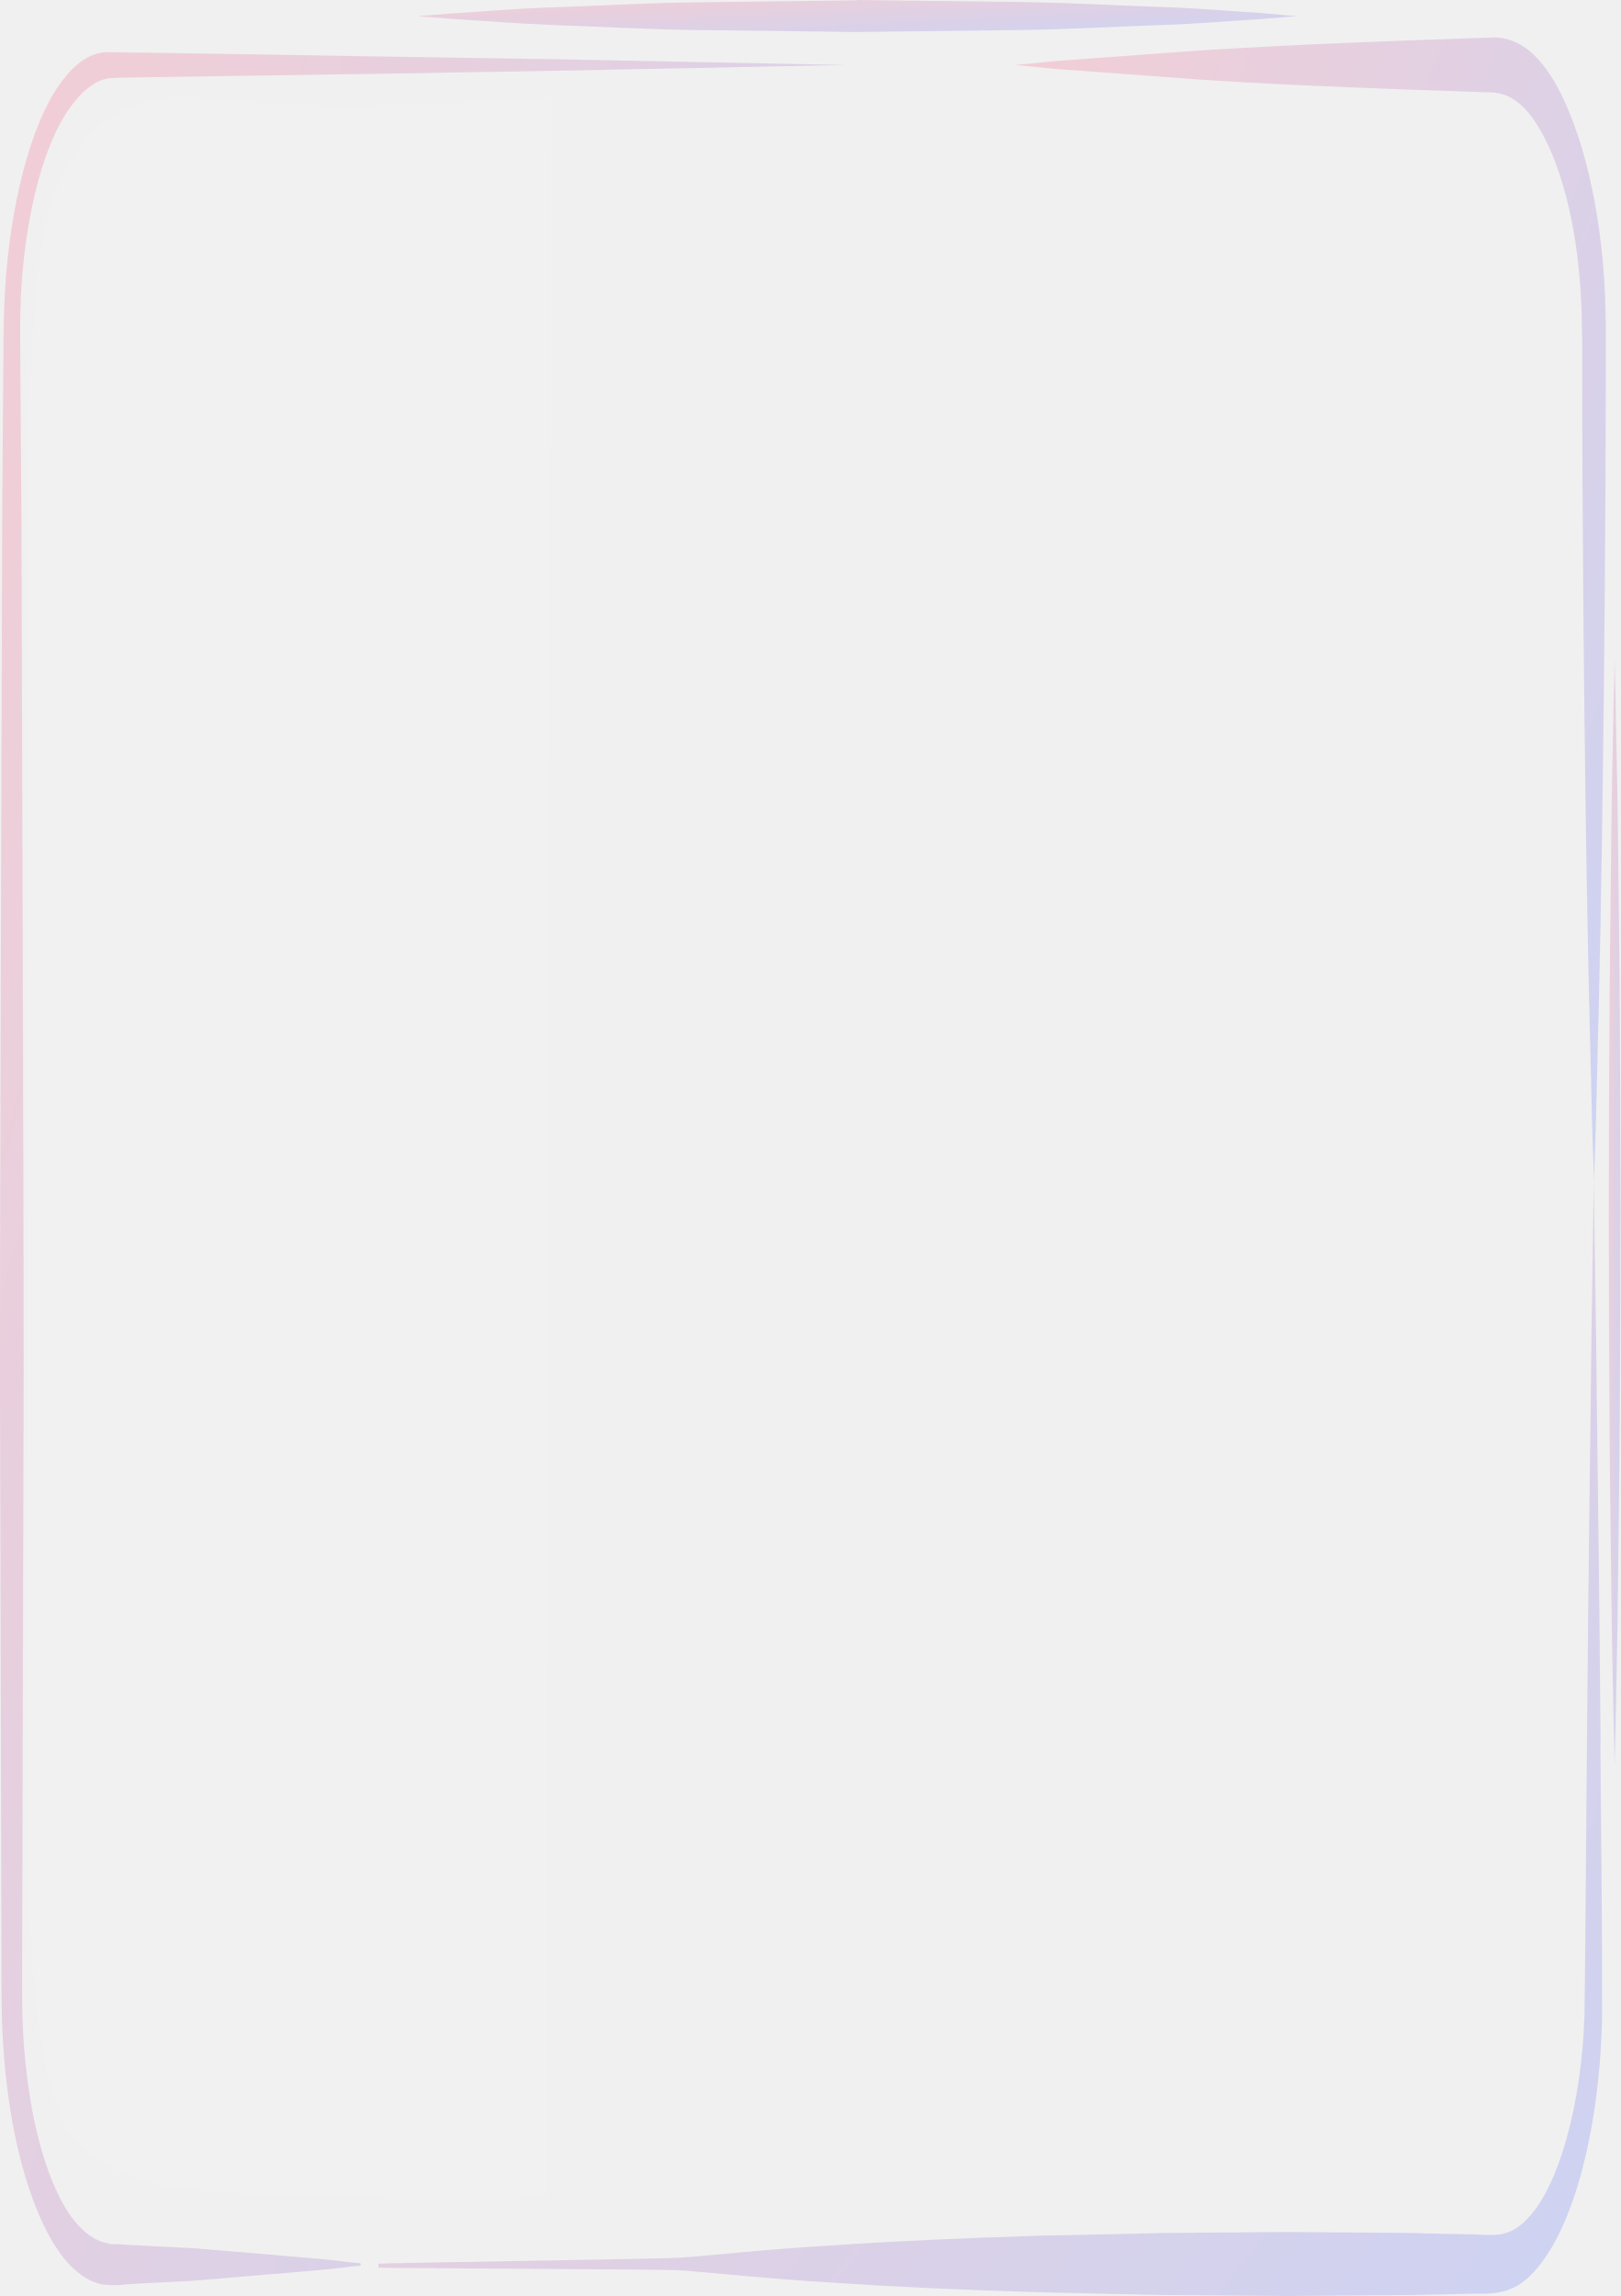
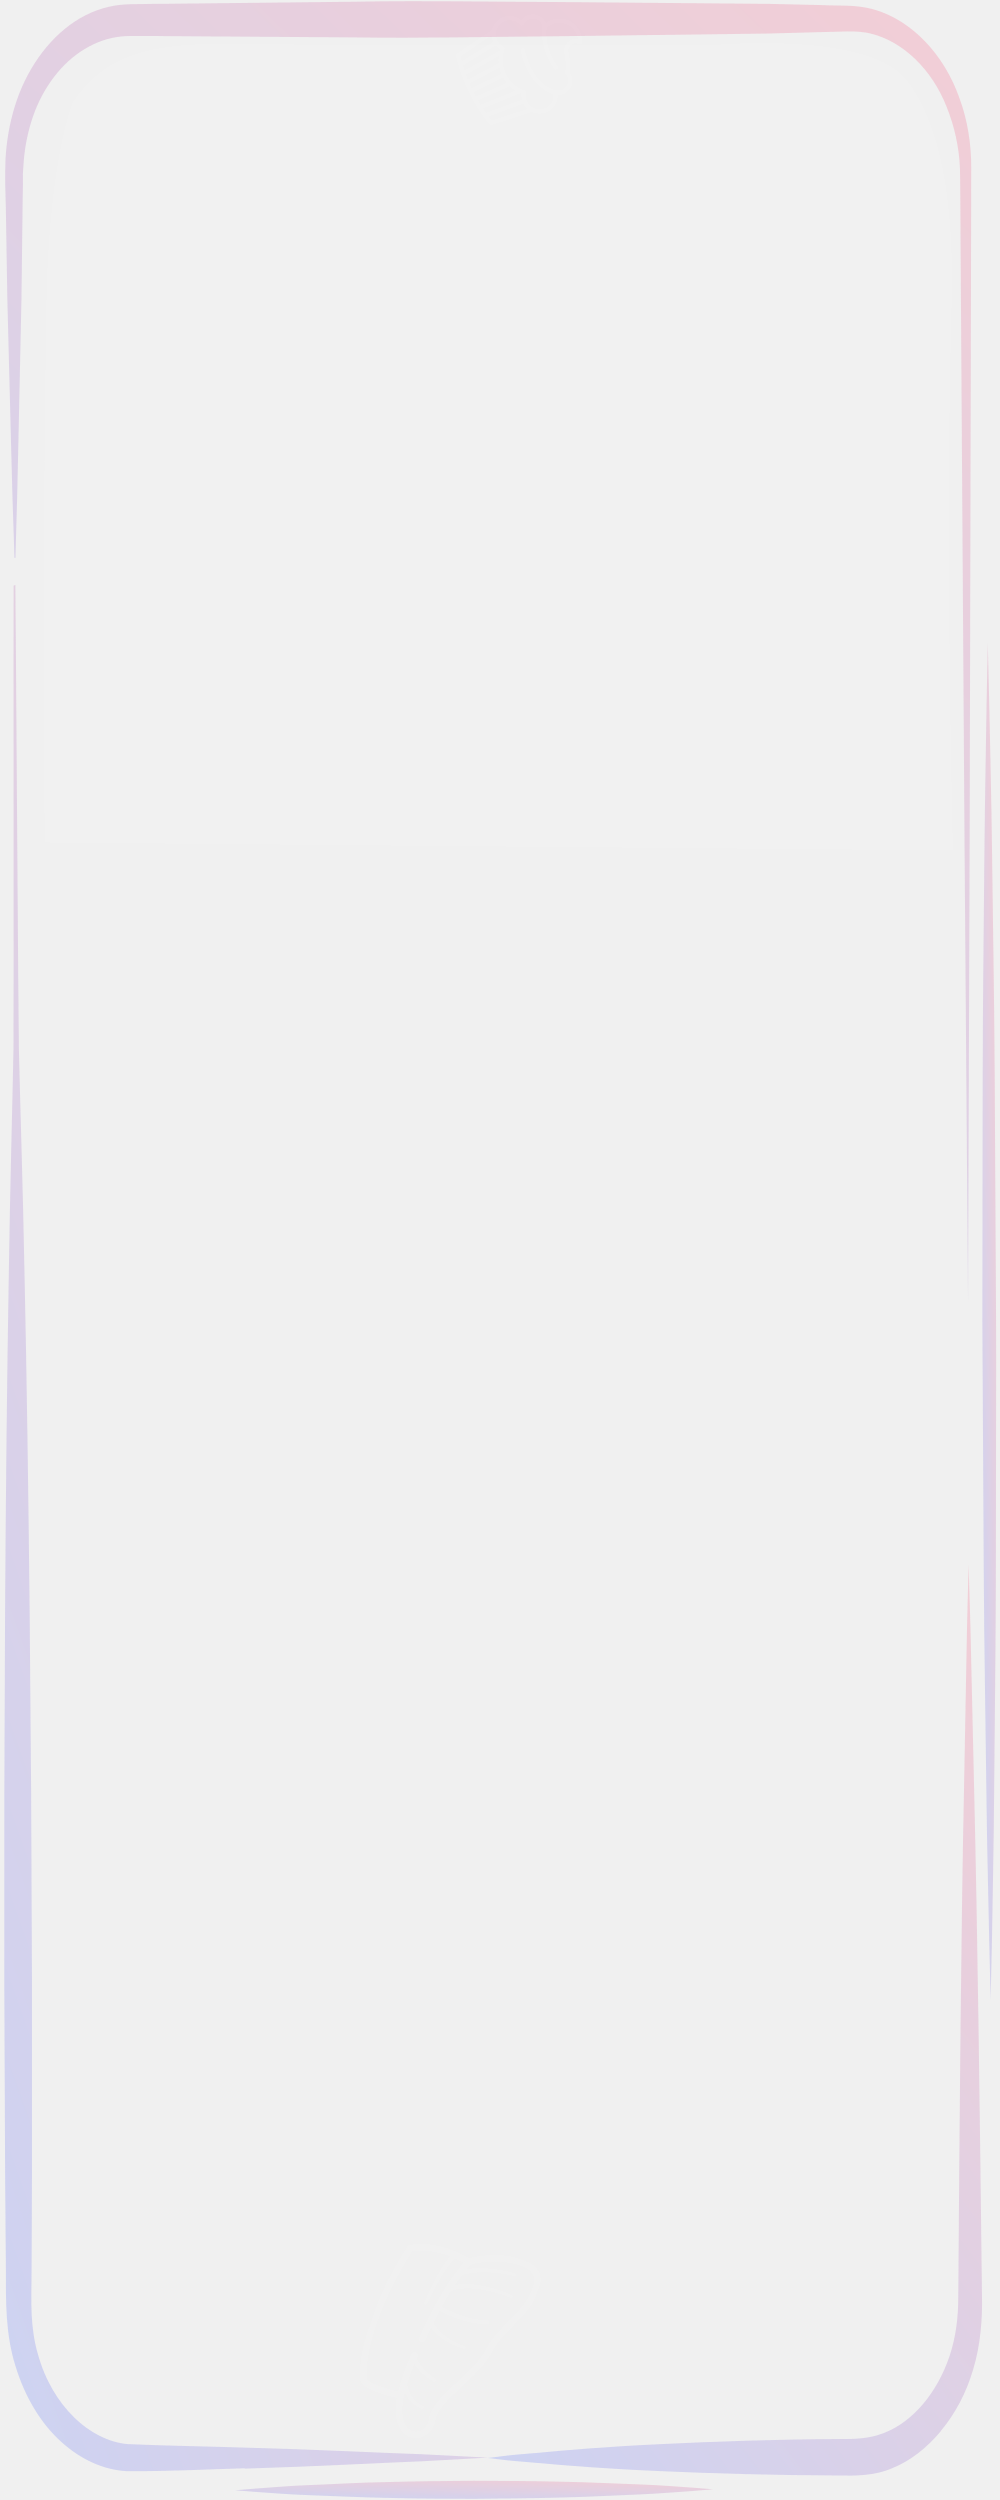
- <svg xmlns="http://www.w3.org/2000/svg" width="746" height="1057" fill="none">
-   <path d="M729.33 114.829c-12.966-56.655-38.673-77.16-48.271-84.754-19.645-15.645-35.417-12-48.663-9.57-32.892 6.228-66.008.608-98.899 7.747-36.147 7.898-72.181 8.354-144.251 9.113-98.73 1.063-197.517 17.923-296.19 7.747-14.819-1.52-50.812-3.907-69.278 47.583-14.482 40.251-10.64 200.696-10.64 200.696v367.943c0 178.397-5.735 264.508 16.885 318.884 22.233 28.632 63.032 28.632 63.032 28.632 121.126 8.05 238.042-.3 299.727 0 236.246 1.06 274.245 5.92 274.245 5.92 11.226 1.37 43.949 5.93 59.216-47.688 8.924-31.442 7.858-69.11 7.016-117.867-1.572-95.538.898-191.229.337-286.767-.955-157.206-1.46-235.733-.337-274.313 2.582-86.729 6.511-128.043-3.817-173.154l-.112-.152z" fill="url(#paint0_linear_526_1421)" />
-   <path d="M166.022 1042.87s0-.6-.056-.91c-1.515-.15-3.424-.45-5.725-.6-6.455-.92-15.94-1.68-28.064-2.74-12.068-1.06-26.774-2.28-43.556-3.64-8.42-.46-17.344-.92-26.773-1.37-2.358 0-4.771-.3-7.185-.46h-3.48l-3.704-.91c-4.49-1.36-8.925-4.55-13.247-9.87-8.587-10.63-15.996-30.379-20.15-55.137-2.077-12.303-3.424-25.821-3.76-39.795-.169-6.683-.113-14.733-.113-22.631s0-15.949.056-23.847c.169-64.249.337-131.992.505-202.013.337-70.021-.112-142.473-.224-215.987-.225-73.515-.45-148.244-.674-222.974l-.393-56.047c0-18.379-.673-38.277.506-53.769 2.357-33.568 10.552-64.401 21.946-80.198 5.613-8.05 11.9-13.063 18.298-13.974 6.623-.456 13.415-.304 20.038-.456 13.302-.151 26.493-.455 39.402-.607 51.751-.76 100.078-1.519 141.501-2.278 82.846-1.671 138.02-2.734 138.02-2.734s-55.231-1.064-138.02-2.734c-41.423-.608-89.75-1.367-141.501-2.279-12.965-.152-26.1-.456-39.402-.607-6.68 0-13.415-.152-20.15-.304-7.073-.152-14.257 3.797-20.768 12.303C16.215 52.554 6.168 86.729 2.856 125.917c-1.74 21.112-1.122 38.884-1.459 57.718l-.393 56.047C.78 314.412.555 389.142.331 462.656.218 536.171-.231 608.622.106 678.643c.168 70.021.337 137.764.505 202.013 0 8.051 0 15.949.056 23.847 0 7.898 0 15.645.225 24.454.505 17.164 2.189 33.72 4.94 48.605 5.5 29.768 14.817 52.398 25.2 63.948 5.165 5.77 10.665 9.11 16.054 10.17l3.704.31h3.817c2.413-.31 4.827-.46 7.184-.61 9.43-.46 18.41-.91 26.774-1.37 16.838-1.36 31.488-2.73 43.556-3.64 12.067-1.07 21.553-1.82 28.064-2.74 2.301-.3 4.21-.45 5.781-.6l.056-.16z" fill="url(#paint1_linear_526_1421)" />
-   <path d="M736.851 802.281c-.617-77.615-1.628-142.32-2.077-187.583-.673-45.263-1.066-71.085-1.066-71.085s-.393 25.822-1.067 71.085c-.449 45.263-1.459 109.968-2.076 187.583-.393 38.58-.562 81.413-1.123 124.702-1.066 40.099-11.562 80.047-26.773 94.927-3.705 3.95-7.746 5.93-11.787 6.69l-3.087.3h-3.424l-6.904-.3c-9.205-.16-18.579-.31-27.952-.61-18.803-.15-37.943-.3-57.083-.46-19.14.16-38.224.31-57.083.46-18.803.45-37.325.91-55.287 1.21-35.866 1.07-69.318 2.59-98 4.56-28.682 1.67-52.593 4.41-69.319 5.62-4.154.46-135.439 2.43-138.638 2.73 0 1.07.224.76.168 1.83 3.2.3 134.372.76 138.47 1.21 16.726 1.22 40.637 3.95 69.319 5.62 28.682 1.98 62.134 3.5 98 4.56 17.905.46 36.428.76 55.287 1.21 18.803.16 37.943.31 57.083.46 19.14-.15 38.224-.3 57.083-.46 9.43-.15 18.747-.3 27.952-.6h6.904c2.245-.15 4.602-.31 7.184-.91 4.996-1.22 9.991-3.95 14.538-9.12 9.205-9.87 17.119-26.88 22.507-47.995 5.445-21.113 8.532-45.415 8.925-70.021.112-45.567-.506-86.881-.786-125.916l.112.303z" fill="url(#paint2_linear_526_1421)" />
-   <path d="M725.962 61.211c-5.052-15.037-11.338-27.188-18.41-34.479-6.96-7.594-15.043-10.024-21.947-9.417-54.613 1.823-109.17 3.95-150.144 7.139-20.487 1.519-37.55 2.734-49.449 3.645-11.956 1.215-18.747 1.823-18.747 1.823s6.847.608 18.747 1.823c11.955.911 29.018 2.126 49.449 3.645 40.918 3.342 95.531 5.316 150.144 7.139 6.736 0 12.405 2.734 18.074 9.417 5.5 6.683 10.44 16.556 14.369 28.555 3.929 12 6.903 26.125 8.531 41.314 1.684 15.341 1.852 29.771 1.796 47.997.056 69.262.674 133.815 1.404 189.255a9511.677 9511.677 0 002.581 133.814c.337 16.101.674 28.86 1.011 37.517.28 8.658.449 13.215.449 13.215s.168-4.557.449-13.215c.337-8.657.617-21.416 1.01-37.517a9604.198 9604.198 0 002.582-133.814c.73-55.44 1.291-119.993 1.403-189.255.113-16.252.169-37.668-2.133-56.503-2.133-19.138-6.005-36.909-11.057-51.946l-.112-.152z" fill="url(#paint3_linear_526_1421)" />
-   <path d="M394.691.152c-25.315.304-50.629.607-74.371.911-23.742.304-45.913 1.671-64.885 2.279-18.971.607-34.8 2.126-45.913 2.734-11.057.91-17.4 1.367-17.4 1.367s6.343.455 17.4 1.367c11.057.607 26.886 1.974 45.913 2.734 18.972.607 41.143 1.974 64.885 2.278 23.742.304 49.056.608 74.371.911 25.314-.303 50.628-.607 74.37-.911 23.742-.304 45.913-1.67 64.885-2.278 18.971-.608 34.8-2.127 45.913-2.734 11.057-.912 17.4-1.367 17.4-1.367s-6.343-.456-17.4-1.52c-11.057-.607-26.886-2.126-45.913-2.733-18.972-.608-41.143-1.975-64.885-2.279A95703.71 95703.71 0 00394.691 0v.152z" fill="url(#paint4_linear_526_1421)" />
-   <path d="M743.306 303.931s.168 7.899.505 21.873c.225 13.973.73 33.719 1.01 57.566.225 23.846.674 51.642.842 81.412.225 29.771.281 61.668.337 93.413 0 31.745-.112 63.641-.337 93.412-.168 29.77-.617 57.566-.842 81.413-.224 23.846-.785 43.744-1.01 57.566-.337 13.974-.505 21.872-.505 21.872s-.168-7.898-.505-21.872c-.225-13.974-.786-33.72-1.01-57.566-.225-23.847-.73-51.643-.842-81.413-.225-29.771-.281-61.667-.337-93.412.056-31.745.112-63.642.337-93.413.168-29.77.617-57.566.842-81.412.224-23.847.785-43.745 1.01-57.566.337-13.974.505-21.873.505-21.873z" fill="url(#paint5_linear_526_1421)" />
+ <svg xmlns="http://www.w3.org/2000/svg" width="477" height="1193" viewBox="0 0 477 1193" fill="none">
+   <g clip-path="url(#clip0_451_1343)">
+     <g opacity="0.1" clip-path="url(#clip1_451_1343)">
+       <path d="M266.094 45.283C267.342 45.33 268.586 45.026 269.692 44.392C272.574 42.741 273.82 39.169 272.592 36.083C272.354 35.484 272.032 34.922 271.635 34.414C272.366 31.857 271.831 27.867 271.224 24.867C270.953 23.531 271.428 22.218 272.493 21.355C273.544 20.503 274.905 20.312 276.136 20.844C276.237 20.888 276.278 20.912 276.278 20.911L276.278 20.911C276.416 21.009 276.578 21.069 276.747 21.083C276.916 21.097 277.086 21.066 277.239 20.991C277.391 20.917 277.521 20.803 277.614 20.661C277.708 20.519 277.761 20.355 277.768 20.185C277.872 17.906 277.228 15.601 275.955 13.695C274.639 11.724 272.756 10.271 270.511 9.493C267.097 8.312 263.302 8.947 260.458 11.089C260.308 10.725 260.126 10.374 259.916 10.041C258.184 7.298 254.74 6.19 251.728 7.407C250.546 7.885 249.538 8.675 248.802 9.685C246.076 7.403 242.124 7.006 238.963 8.822C237.141 9.869 235.77 11.556 235.102 13.572C235.022 13.812 234.953 14.056 234.895 14.302L218.06 25.64C217.902 25.747 217.78 25.898 217.71 26.076C217.639 26.253 217.625 26.447 217.667 26.633C219.021 32.574 221.069 38.367 223.737 43.859C226.405 49.351 229.691 54.542 233.524 59.279C233.644 59.427 233.806 59.536 233.988 59.59C234.171 59.644 234.366 59.642 234.547 59.584L253.867 53.361C254.096 53.467 254.331 53.564 254.569 53.65C256.566 54.371 258.74 54.336 260.69 53.551C264.071 52.189 266.202 48.838 266.094 45.283ZM234.672 16.727C234.728 17.86 235.009 18.97 235.499 19.992L220.292 29.344C220.065 28.514 219.852 27.68 219.653 26.842L234.672 16.727ZM248.923 44.676C248.823 45.653 248.891 46.64 249.124 47.594L231.868 53.952C231.353 53.219 230.85 52.478 230.36 51.728L248.33 44.428C248.526 44.514 248.724 44.597 248.923 44.676ZM229.33 50.109C228.868 49.363 228.418 48.609 227.98 47.848L243.259 41.043C244.138 41.889 245.104 42.639 246.141 43.281L229.33 50.109ZM227.058 46.193C226.644 45.428 226.241 44.658 225.852 43.88L240.122 36.948C240.636 37.878 241.233 38.759 241.907 39.58L227.058 46.193ZM225.027 42.183C224.657 41.396 224.3 40.603 223.955 39.805L238.333 32.222C238.562 33.259 238.885 34.273 239.298 35.251L225.027 42.183ZM238.019 30.254L223.225 38.056C222.897 37.242 222.583 36.422 222.282 35.597L238.042 26.606C237.904 27.818 237.897 29.041 238.019 30.254ZM238.493 24.176L221.646 33.788C221.359 32.939 221.088 32.086 220.83 31.229L236.495 21.595C237.102 22.368 237.835 23.031 238.665 23.557C238.604 23.762 238.547 23.968 238.493 24.176ZM234.587 57.588C234.052 56.914 233.528 56.232 233.016 55.54L249.767 49.368C250.268 50.386 250.966 51.293 251.822 52.036L234.587 57.588ZM259.985 51.8C258.466 52.412 256.77 52.438 255.21 51.875C253.649 51.311 252.36 50.207 251.58 48.766C250.821 47.365 250.583 45.799 250.895 44.242C250.94 44.018 250.902 43.785 250.788 43.587C250.674 43.389 250.493 43.239 250.277 43.164C246.354 41.815 243.196 39.017 241.384 35.287C239.572 31.556 239.326 27.344 240.69 23.427C240.731 23.31 240.748 23.186 240.741 23.062C240.734 22.938 240.702 22.816 240.648 22.704C240.56 22.524 240.415 22.371 240.225 22.275C238.809 21.558 237.725 20.404 237.092 18.94C236.442 17.436 236.372 15.74 236.893 14.165C237.415 12.59 238.484 11.273 239.904 10.458C242.653 8.878 246.168 9.44 248.274 11.792C248.422 11.957 248.614 12.083 248.833 12.121C249.038 12.158 249.25 12.127 249.435 12.031C249.621 11.935 249.769 11.781 249.858 11.592C250.377 10.483 251.293 9.619 252.435 9.157C254.566 8.296 257.096 9.109 258.32 11.048L258.345 11.088C258.81 11.839 258.989 12.731 258.892 13.609C258.774 14.672 258.673 16.489 258.936 18.807C259.206 21.192 259.916 24.455 261.662 28.05C262.396 29.562 263.314 31.133 264.46 32.722C264.764 33.143 265.353 33.279 265.782 32.986C265.886 32.915 265.976 32.824 266.044 32.718C266.113 32.612 266.159 32.493 266.181 32.369C266.203 32.245 266.199 32.117 266.171 31.994C266.143 31.871 266.09 31.755 266.016 31.653C262.389 26.638 261.189 21.83 260.821 18.679C260.5 15.926 260.738 13.921 260.847 13.228C263.246 10.961 266.764 10.194 269.894 11.277C273.176 12.413 275.483 15.391 275.843 18.777C274.257 18.434 272.62 18.822 271.305 19.889C269.708 21.183 268.968 23.235 269.375 25.242C270.211 29.37 270.33 32.651 269.702 34.25C269.566 34.596 269.627 34.99 269.88 35.262C270.291 35.704 270.616 36.22 270.839 36.781C271.722 39 270.778 41.487 268.755 42.755C265.437 44.834 254.299 41.064 250.35 23.796C250.322 23.673 250.269 23.556 250.195 23.454C250.121 23.352 250.028 23.265 249.92 23.2C249.812 23.134 249.692 23.091 249.567 23.072C249.442 23.054 249.315 23.061 249.193 23.093C248.694 23.222 248.403 23.748 248.518 24.251C249.286 27.596 250.306 30.4 251.445 32.746C253.567 37.114 256.101 39.892 258.181 41.606C260.77 43.738 263.082 44.62 264.184 44.949C264.447 47.868 262.752 50.686 259.985 51.8Z" fill="white" />
+     </g>
+     <path d="M425.016 1165.38C450.378 1144.61 459.487 1103.52 462.861 1088.18C469.811 1056.78 468.123 1031.58 466.989 1010.42C464.086 957.874 466.496 904.959 463.184 852.414C459.521 794.669 459.196 737.096 458.614 621.951C457.807 464.208 449.916 306.391 454.149 148.728C454.78 125.052 455.731 67.542 432.579 38.087C414.48 14.988 342.543 21.275 342.543 21.275C219.043 21.534 177.544 21.621 177.544 21.621C97.544 21.789 58.909 12.707 34.6 48.899C21.835 84.448 21.971 149.634 21.971 149.634C18.767 343.166 22.905 529.957 22.975 628.513C23.289 1005.97 21.237 1066.68 21.237 1066.68C20.661 1084.62 18.728 1136.91 42.823 1161.25C56.952 1175.48 73.84 1173.74 95.702 1172.35C138.54 1169.75 181.459 1173.6 224.301 1172.62C294.794 1170.94 330.007 1170.06 347.312 1171.82C386.213 1175.87 404.753 1182.1 424.948 1165.56L425.016 1165.38Z" fill="url(#paint0_linear_451_1343)" />
+     <path d="M6.959 266.247C6.959 266.247 7.231 266.246 7.367 266.156C7.43 263.735 7.56 260.686 7.62 257.009C8.007 246.695 8.316 231.539 8.752 212.167C9.189 192.885 9.684 169.389 10.241 142.574C10.418 129.122 10.592 114.863 10.765 99.796C10.757 96.03 10.885 92.173 10.945 88.317L10.933 82.757L11.33 76.837C11.928 69.662 13.343 62.574 15.713 55.664C20.452 41.934 29.282 30.077 40.37 23.418C45.88 20.088 51.938 17.923 58.203 17.372C61.2 17.097 64.81 17.179 68.352 17.172C71.894 17.164 75.504 17.157 79.046 17.239C107.858 17.448 138.237 17.653 169.638 17.856C201.039 18.328 233.527 17.543 266.494 17.294C299.46 16.867 332.971 16.438 366.482 16.009L391.614 15.328C399.856 15.311 408.776 14.216 415.728 16.085C430.789 19.82 444.643 32.884 451.765 51.074C455.394 60.034 457.662 70.073 458.093 80.295C458.319 90.877 458.274 101.728 458.364 112.31C458.477 133.563 458.657 154.637 458.768 175.263C459.282 257.945 459.785 335.157 460.264 401.339C461.291 533.702 461.952 621.854 461.952 621.854C461.952 621.854 462.244 533.61 462.716 401.334C462.85 335.151 463.028 257.938 463.264 175.254C463.289 154.538 463.381 133.553 463.404 112.299C463.382 101.628 463.428 90.866 463.473 80.105C463.518 68.805 461.723 57.33 457.886 46.935C450.554 25.966 435.195 9.946 417.611 4.692C408.137 1.932 400.17 2.935 391.723 2.414L366.588 1.839C333.076 1.551 299.563 1.262 266.596 0.973C233.629 0.862 201.137 0.213 169.738 0.817C138.339 1.152 107.961 1.485 79.15 1.814C75.54 1.822 71.998 1.829 68.456 1.926C64.914 1.933 61.44 1.941 57.49 2.308C49.795 3.131 42.377 5.837 35.711 10.245C22.379 19.061 12.261 33.969 7.12 50.571C4.549 58.826 3.068 67.618 2.61 76.228L2.486 82.147L2.499 88.245C2.643 92.101 2.719 95.957 2.795 99.723C3.031 114.789 3.266 129.137 3.498 142.498C4.167 169.4 4.829 192.805 5.278 212.085C5.796 231.365 6.168 246.519 6.598 256.921C6.742 260.598 6.817 263.647 6.89 266.157L6.959 266.247Z" fill="url(#paint1_linear_451_1343)" />
+     <path d="M116.761 1178.04C151.565 1176.98 180.578 1175.31 200.874 1174.55C221.169 1173.43 232.747 1172.78 232.747 1172.78C232.747 1172.78 221.167 1172.18 200.867 1171.14C180.567 1170.47 151.548 1168.91 116.74 1168C99.438 1167.41 80.23 1167.18 60.815 1166.32C42.83 1164.66 24.881 1147.93 18.155 1123.64C16.372 1117.72 15.473 1111.27 15.119 1104.81L14.972 1099.88L14.96 1094.41L15.074 1083.38C15.111 1068.67 15.148 1053.69 15.252 1038.72C15.258 1008.68 15.262 978.095 15.266 947.515C15.133 916.935 15.002 886.445 14.87 856.313C14.603 826.271 14.337 796.678 14.14 767.981C13.543 710.678 12.75 657.232 11.769 611.408C10.923 565.585 9.617 527.384 9.016 500.662C8.798 494.026 7.473 284.271 7.326 279.16C6.849 279.161 6.986 279.519 6.509 279.431C6.384 284.543 6.619 494.12 6.428 500.667C5.939 527.392 4.793 565.597 4.14 611.424C3.351 657.252 2.781 710.701 2.425 768.006C2.28 796.614 2.206 826.208 2.065 856.34C2.06 886.382 2.056 916.962 2.052 947.543C2.184 978.123 2.316 1008.61 2.447 1038.74C2.547 1053.81 2.646 1068.7 2.813 1083.4L2.836 1094.43C2.912 1098.02 2.988 1101.79 3.269 1105.91C3.831 1113.89 5.074 1121.87 7.405 1129.13C11.863 1143.83 19.518 1156.46 29.004 1165.05C38.49 1173.72 49.398 1178.63 60.434 1179.24C80.868 1179.37 99.393 1178.35 116.897 1177.86L116.761 1178.04Z" fill="url(#paint2_linear_451_1343)" />
+     <path d="M449.048 1159.95C455.775 1151.86 461.203 1141.81 464.448 1130.5C467.831 1119.38 468.893 1106.46 468.598 1095.43C467.598 1008.18 466.461 921.011 464.894 855.549C464.144 822.818 463.542 795.557 463.094 776.546C462.509 757.446 462.213 746.596 462.213 746.596C462.213 746.596 461.964 757.537 461.459 776.55C461.09 795.652 460.602 822.915 459.99 855.559C458.628 920.938 457.926 1008.2 457.291 1095.45C457.314 1106.22 456.107 1115.28 453.129 1124.34C450.15 1133.13 445.739 1141.03 440.371 1147.32C435.004 1153.61 428.679 1158.38 421.873 1160.99C414.999 1163.7 408.529 1163.98 400.356 1163.91C369.296 1164.06 340.35 1165.11 315.491 1166.33C290.632 1167.46 269.93 1169.2 255.492 1170.58C248.274 1171.13 242.553 1171.68 238.672 1172.23C234.79 1172.69 232.747 1172.96 232.747 1172.96C232.747 1172.96 234.791 1173.22 238.675 1173.66C242.558 1174.19 248.281 1174.63 255.502 1175.24C270.013 1176.56 290.723 1178.22 315.518 1179.24C340.382 1180.36 369.332 1181.19 400.392 1181.31C407.68 1181.47 417.285 1181.54 425.723 1177.84C434.298 1174.42 442.254 1168.21 448.981 1160.13L449.048 1159.95Z" fill="url(#paint3_linear_451_1343)" />
+     <path d="M475.321 630.614C475.1 590.17 474.879 549.726 474.663 511.792C474.447 473.859 473.76 438.437 473.424 408.127C473.088 377.816 472.354 352.529 472.044 334.773C471.598 317.107 471.373 306.974 471.373 306.974C471.373 306.974 471.19 317.108 470.818 334.775C470.583 352.443 470.023 377.733 469.746 408.134C469.537 438.446 468.998 473.87 468.941 511.804C468.885 549.738 468.833 590.183 468.782 630.628C469.003 671.072 469.224 711.517 469.439 749.45C469.655 787.384 470.342 822.805 470.678 853.116C471.014 883.426 471.749 908.714 472.058 926.47C472.504 944.135 472.729 954.268 472.729 954.268C472.729 954.268 472.913 944.134 473.352 926.467C473.588 908.8 474.216 883.509 474.425 853.108C474.634 822.796 475.172 787.372 475.229 749.438C475.286 711.504 475.337 671.059 475.389 630.614L475.321 630.614Z" fill="url(#paint4_linear_451_1343)" />
+     <path d="M340.261 1187.89C340.261 1187.89 336.72 1188.17 330.455 1188.72C324.189 1189.09 315.336 1189.91 304.643 1190.38C293.95 1190.77 281.487 1191.51 268.138 1191.81C254.788 1192.19 240.485 1192.31 226.249 1192.43C212.014 1192.46 197.709 1192.31 184.359 1191.98C171.008 1191.74 158.542 1191.05 147.847 1190.71C137.153 1190.38 128.228 1189.5 122.029 1189.15C115.761 1188.63 112.219 1188.37 112.219 1188.37C112.219 1188.37 115.76 1188.09 122.025 1187.54C128.291 1187.17 137.144 1186.25 147.837 1185.87C158.53 1185.49 170.993 1184.66 184.343 1184.45C197.692 1184.06 211.996 1183.94 226.231 1183.82C240.467 1183.88 254.771 1183.94 268.122 1184.27C281.473 1184.51 293.939 1185.21 304.633 1185.54C315.328 1185.88 324.252 1186.76 330.451 1187.1C336.719 1187.63 340.261 1187.89 340.261 1187.89Z" fill="url(#paint5_linear_451_1343)" />
+     <g opacity="0.1" clip-path="url(#clip2_451_1343)">
+       <path d="M205.26 1157.41C207.022 1146.67 226.199 1136.84 232.689 1123.96C238.11 1113.22 252.275 1106.11 255.279 1092.96C258.578 1078.52 229.653 1079.08 222.83 1082.07C222.83 1082.07 208.943 1072.88 194.845 1075.48C194.845 1075.48 171.582 1110.13 172.427 1137.97C172.542 1141.85 190.202 1145.78 190.202 1145.78C185.766 1168.73 203.498 1168.15 205.26 1157.41Z" fill="url(#paint6_linear_451_1343)" />
+       <path d="M206.184 1154.77C207.946 1144.03 227.123 1134.19 233.613 1121.32C239.034 1110.57 253.199 1103.46 256.204 1090.32C259.502 1075.87 230.577 1076.43 223.754 1079.42C223.754 1079.42 209.867 1070.24 195.769 1072.84C195.769 1072.84 172.507 1107.49 173.351 1135.33C173.466 1139.21 191.126 1143.13 191.126 1143.13C186.69 1166.09 204.422 1165.51 206.184 1154.77Z" stroke="white" stroke-width="3" stroke-miterlimit="10" stroke-linecap="round" />
+       <path d="M212.775 1092.31C212.775 1092.31 212.877 1092.24 213.064 1092.1C213.265 1091.97 213.483 1091.77 214.002 1091.52C214.238 1091.4 214.513 1091.26 214.794 1091.14C215.066 1091.05 215.359 1090.94 215.675 1090.84C215.989 1090.71 216.328 1090.65 216.676 1090.57C217.028 1090.49 217.398 1090.39 217.787 1090.34C218.178 1090.28 218.579 1090.22 218.994 1090.16C219.409 1090.13 219.837 1090.1 220.284 1090.06C220.726 1090.01 221.177 1090.03 221.64 1090.02C222.097 1090.01 222.576 1090 223.052 1090.03C223.533 1090.05 224.014 1090.07 224.501 1090.09C224.989 1090.14 225.483 1090.19 225.979 1090.23C226.973 1090.32 227.971 1090.49 228.975 1090.64C229.967 1090.84 230.968 1090.98 231.929 1091.23C232.897 1091.45 233.845 1091.66 234.75 1091.93C235.662 1092.18 236.535 1092.43 237.352 1092.71C238.173 1092.97 238.949 1093.21 239.651 1093.49C240.357 1093.75 241.003 1093.99 241.578 1094.2C242.141 1094.43 242.636 1094.63 243.04 1094.81C243.854 1095.14 244.314 1095.33 244.314 1095.33C244.627 1095.45 244.772 1095.82 244.647 1096.13C244.525 1096.43 244.178 1096.58 243.87 1096.47L243.849 1096.46C243.849 1096.46 243.391 1096.29 242.582 1095.99C242.177 1095.84 241.691 1095.65 241.123 1095.44C240.555 1095.25 239.908 1095.04 239.208 1094.8C238.511 1094.56 237.742 1094.34 236.934 1094.11C236.128 1093.86 235.261 1093.64 234.367 1093.43C233.473 1093.19 232.546 1093.01 231.596 1092.82C230.656 1092.61 229.679 1092.5 228.715 1092.33C227.745 1092.23 226.781 1092.08 225.822 1092.04C225.343 1092.01 224.867 1091.97 224.405 1091.94C223.936 1091.93 223.48 1091.93 223.025 1091.93C222.574 1091.91 222.13 1091.94 221.697 1091.96C221.262 1091.98 220.836 1091.98 220.431 1092.03C220.021 1092.08 219.627 1092.12 219.24 1092.16C218.867 1092.23 218.506 1092.29 218.158 1092.36C217.808 1092.4 217.492 1092.51 217.185 1092.59C216.883 1092.68 216.584 1092.73 216.338 1092.84C216.08 1092.94 215.847 1093.03 215.624 1093.11C215.428 1093.21 215.281 1093.29 215.123 1093.37C214.839 1093.47 214.546 1093.73 214.362 1093.86C214.175 1094 214.077 1094.08 214.077 1094.08L214.074 1094.09C213.583 1094.45 212.898 1094.35 212.533 1093.87C212.167 1093.38 212.267 1092.7 212.751 1092.33C212.754 1092.33 212.772 1092.32 212.782 1092.31L212.775 1092.31Z" fill="white" />
+       <path d="M210.001 1100.36C210.001 1100.36 210.079 1100.4 210.233 1100.49C210.382 1100.57 210.602 1100.7 210.88 1100.86C211.451 1101.17 212.273 1101.62 213.285 1102.11C214.296 1102.61 215.493 1103.15 216.789 1103.7C217.44 1103.96 218.113 1104.23 218.803 1104.49C219.501 1104.74 220.202 1105.01 220.916 1105.23C221.627 1105.46 222.34 1105.7 223.052 1105.88C223.764 1106.08 224.464 1106.27 225.149 1106.42C225.829 1106.58 226.491 1106.72 227.13 1106.82C227.76 1106.93 228.357 1107.06 228.913 1107.1C229.472 1107.17 229.978 1107.23 230.43 1107.29C230.878 1107.31 231.273 1107.33 231.599 1107.35C232.246 1107.39 232.618 1107.41 232.618 1107.41L232.678 1107.41C233.127 1107.44 233.473 1107.82 233.448 1108.27C233.425 1108.71 233.05 1109.05 232.611 1109.05C232.611 1109.05 232.22 1109.04 231.538 1109.01C231.194 1109 230.78 1108.99 230.306 1108.97C229.833 1108.93 229.302 1108.87 228.717 1108.82C228.135 1108.78 227.51 1108.66 226.846 1108.57C226.178 1108.48 225.491 1108.34 224.777 1108.19C224.057 1108.06 223.329 1107.88 222.582 1107.69C221.838 1107.51 221.097 1107.29 220.35 1107.07C219.602 1106.86 218.875 1106.59 218.143 1106.36C217.425 1106.11 216.719 1105.85 216.043 1105.59C214.688 1105.05 213.438 1104.53 212.388 1104.03C211.334 1103.55 210.463 1103.11 209.855 1102.79C209.548 1102.63 209.307 1102.5 209.144 1102.41C208.981 1102.32 208.898 1102.27 208.898 1102.27C208.366 1101.98 208.182 1101.31 208.476 1100.78C208.77 1100.24 209.439 1100.06 209.971 1100.35C209.971 1100.35 209.985 1100.36 209.992 1100.36L210.013 1100.37L210.001 1100.36Z" fill="white" />
+       <path d="M206.6 1108.18C206.6 1108.18 206.631 1108.25 206.692 1108.36C206.742 1108.47 206.843 1108.64 206.967 1108.86C207.231 1109.3 207.641 1109.93 208.204 1110.64C208.493 1110.99 208.797 1111.38 209.152 1111.76C209.505 1112.15 209.883 1112.55 210.296 1112.95C210.695 1113.36 211.152 1113.73 211.606 1114.14C212.065 1114.53 212.567 1114.89 213.044 1115.28C213.55 1115.62 214.052 1115.99 214.565 1116.31C215.09 1116.63 215.601 1116.94 216.094 1117.23C216.613 1117.5 217.109 1117.77 217.582 1118.01C218.054 1118.25 218.523 1118.44 218.951 1118.63C219.38 1118.82 219.766 1119.01 220.125 1119.13C220.484 1119.26 220.79 1119.38 221.05 1119.48C221.565 1119.66 221.853 1119.77 221.853 1119.77L221.887 1119.79C222.17 1119.88 222.307 1120.2 222.203 1120.48C222.109 1120.75 221.811 1120.89 221.54 1120.8C221.54 1120.8 221.231 1120.71 220.695 1120.54C220.423 1120.45 220.101 1120.35 219.723 1120.24C219.343 1120.13 218.936 1119.96 218.483 1119.8C218.035 1119.62 217.535 1119.45 217.025 1119.22C216.517 1118.99 215.982 1118.75 215.435 1118.5C214.898 1118.22 214.343 1117.92 213.774 1117.62C213.219 1117.31 212.669 1116.95 212.112 1116.62C211.578 1116.24 211.028 1115.88 210.521 1115.5C210.018 1115.09 209.505 1114.72 209.048 1114.3C208.576 1113.9 208.147 1113.49 207.743 1113.09C207.34 1112.7 206.985 1112.29 206.648 1111.93C205.995 1111.18 205.496 1110.5 205.156 1110.01C204.988 1109.76 204.862 1109.57 204.772 1109.4C204.69 1109.26 204.648 1109.18 204.648 1109.18C204.343 1108.66 204.524 1107.99 205.048 1107.68C205.573 1107.38 206.246 1107.56 206.548 1108.09C206.557 1108.11 206.568 1108.12 206.577 1108.14L206.6 1108.18Z" fill="white" />
+       <path d="M198.698 1125.14C198.698 1125.14 198.773 1125.37 198.913 1125.66C198.982 1125.82 199.051 1126 199.182 1126.22C199.297 1126.45 199.434 1126.69 199.578 1126.97C199.748 1127.24 199.926 1127.52 200.121 1127.83C200.216 1127.98 200.315 1128.14 200.422 1128.3C200.54 1128.45 200.655 1128.61 200.778 1128.77C201.016 1129.08 201.266 1129.41 201.52 1129.75C201.788 1130.07 202.091 1130.37 202.376 1130.69C202.67 1131 202.943 1131.33 203.251 1131.62C203.563 1131.9 203.876 1132.18 204.178 1132.45C204.479 1132.72 204.766 1132.98 205.045 1133.23C205.326 1133.46 205.624 1133.65 205.88 1133.85C206.931 1134.61 207.626 1135.13 207.626 1135.13L207.688 1135.17C208.04 1135.43 208.117 1135.92 207.864 1136.26C207.614 1136.6 207.144 1136.69 206.798 1136.46C206.798 1136.46 206.037 1135.95 204.899 1135.2C204.617 1135 204.296 1134.81 203.985 1134.57C203.683 1134.33 203.359 1134.06 203.027 1133.79C202.696 1133.52 202.353 1133.24 202.003 1132.95C201.665 1132.66 201.351 1132.31 201.02 1132C200.701 1131.67 200.361 1131.36 200.054 1131.02C199.759 1130.67 199.477 1130.32 199.197 1129.99C199.061 1129.82 198.917 1129.66 198.788 1129.5C198.67 1129.32 198.55 1129.16 198.437 1128.99C198.21 1128.67 197.995 1128.35 197.793 1128.07C197.613 1127.76 197.448 1127.48 197.304 1127.23C197.154 1126.99 197.04 1126.74 196.941 1126.54C196.737 1126.12 196.663 1125.94 196.663 1125.94L196.639 1125.87C196.427 1125.3 196.716 1124.68 197.286 1124.46C197.855 1124.25 198.483 1124.54 198.694 1125.11C198.694 1125.11 198.703 1125.13 198.707 1125.14L198.698 1125.14Z" fill="white" />
+       <path d="M194.054 1136.53C194.054 1136.53 194.058 1136.58 194.066 1136.69C194.071 1136.79 194.083 1136.93 194.115 1137.13C194.162 1137.52 194.258 1138.09 194.424 1138.77C194.583 1139.45 194.819 1140.23 195.134 1141.04C195.295 1141.44 195.485 1141.85 195.674 1142.27C195.899 1142.66 196.082 1143.09 196.352 1143.47C196.603 1143.86 196.854 1144.25 197.143 1144.6C197.281 1144.78 197.422 1144.95 197.563 1145.13C197.716 1145.29 197.871 1145.44 198.019 1145.6C198.174 1145.75 198.31 1145.91 198.466 1146.05C198.628 1146.18 198.786 1146.31 198.934 1146.43C199.085 1146.56 199.233 1146.69 199.377 1146.81C199.533 1146.91 199.687 1147.01 199.831 1147.1C200.124 1147.28 200.383 1147.48 200.638 1147.61C200.897 1147.73 201.115 1147.84 201.301 1147.93C201.674 1148.1 201.878 1148.21 201.878 1148.21L201.954 1148.23C202.268 1148.4 202.399 1148.78 202.242 1149.09C202.097 1149.4 201.734 1149.53 201.428 1149.41C201.428 1149.41 201.191 1149.31 200.771 1149.14C200.561 1149.05 200.304 1148.94 200.012 1148.83C199.727 1148.69 199.42 1148.5 199.083 1148.31C198.915 1148.22 198.732 1148.12 198.553 1148.01C198.379 1147.89 198.207 1147.76 198.029 1147.63C197.85 1147.5 197.658 1147.36 197.475 1147.22C197.285 1147.07 197.121 1146.9 196.939 1146.74C196.756 1146.57 196.576 1146.4 196.389 1146.23C196.213 1146.04 196.047 1145.85 195.874 1145.66C195.517 1145.29 195.208 1144.86 194.907 1144.44C194.577 1144.03 194.346 1143.56 194.063 1143.13C193.817 1142.68 193.579 1142.23 193.377 1141.79C192.974 1140.9 192.66 1140.05 192.435 1139.3C192.207 1138.55 192.066 1137.92 191.978 1137.46C191.933 1137.23 191.905 1137.05 191.884 1136.91C191.865 1136.78 191.857 1136.72 191.857 1136.72C191.773 1136.12 192.19 1135.57 192.793 1135.48C193.395 1135.4 193.947 1135.81 194.03 1136.42C194.033 1136.43 194.032 1136.46 194.041 1136.48L194.045 1136.51L194.054 1136.53Z" fill="white" />
+       <path d="M218.753 1083.83C218.753 1083.83 218.857 1083.79 219.066 1083.73C219.294 1083.65 219.575 1083.58 219.951 1083.48C220.325 1083.38 220.782 1083.27 221.303 1083.18C221.823 1083.06 222.412 1082.97 223.058 1082.87C223.705 1082.8 224.4 1082.69 225.138 1082.64C225.877 1082.57 226.657 1082.53 227.46 1082.49C228.266 1082.45 229.093 1082.47 229.942 1082.46C230.781 1082.5 231.646 1082.51 232.491 1082.57C233.341 1082.64 234.194 1082.68 235.032 1082.79C235.86 1082.9 236.685 1082.98 237.476 1083.11C238.265 1083.25 239.026 1083.37 239.744 1083.49C240.459 1083.64 241.137 1083.79 241.764 1083.92C243.018 1084.16 244.031 1084.48 244.752 1084.65C245.469 1084.84 245.881 1084.95 245.881 1084.95C246.192 1085.03 246.377 1085.35 246.299 1085.66C246.216 1085.96 245.913 1086.14 245.608 1086.08L245.581 1086.07C245.581 1086.07 245.17 1085.99 244.458 1085.83C243.743 1085.68 242.736 1085.41 241.495 1085.22C240.881 1085.11 240.21 1085 239.509 1084.87C238.798 1084.78 238.05 1084.68 237.279 1084.58C236.506 1084.49 235.702 1084.44 234.884 1084.37C234.074 1084.29 233.239 1084.29 232.409 1084.24C231.582 1084.22 230.753 1084.24 229.942 1084.23C229.129 1084.28 228.327 1084.29 227.56 1084.36C226.787 1084.42 226.046 1084.48 225.344 1084.58C224.642 1084.66 223.988 1084.78 223.381 1084.88C222.78 1085 222.226 1085.1 221.75 1085.22C221.27 1085.33 220.857 1085.45 220.52 1085.55C220.19 1085.65 219.921 1085.74 219.769 1085.79C219.6 1085.86 219.511 1085.89 219.511 1085.89L219.467 1085.9C218.898 1086.11 218.263 1085.82 218.059 1085.26C217.847 1084.69 218.139 1084.05 218.706 1083.85C218.715 1083.84 218.732 1083.84 218.741 1083.84L218.753 1083.83Z" fill="white" />
+       <path d="M223.747 1079.42C223.747 1079.42 213.101 1089.56 201.491 1116.2" stroke="white" stroke-width="3" stroke-miterlimit="10" stroke-linecap="round" />
+       <path d="M191.126 1143.13C191.126 1143.13 193.43 1133.33 197.854 1123.88" stroke="white" stroke-width="3" stroke-miterlimit="10" stroke-linecap="round" />
+       <path d="M217.779 1076.79C217.779 1076.79 217.699 1076.87 217.547 1076.99C217.418 1077.12 217.237 1077.3 217.003 1077.53C216.766 1077.74 216.483 1078.11 216.15 1078.46C215.985 1078.65 215.806 1078.85 215.625 1079.05C215.453 1079.28 215.272 1079.51 215.079 1079.75C214.704 1080.25 214.278 1080.76 213.858 1081.34C213.452 1081.93 213.024 1082.55 212.582 1083.2C212.36 1083.52 212.138 1083.85 211.907 1084.18C211.694 1084.52 211.481 1084.86 211.27 1085.22C210.839 1085.92 210.403 1086.64 209.967 1087.36C209.513 1088.06 209.134 1088.81 208.733 1089.53C208.334 1090.25 207.944 1090.97 207.571 1091.66C207.198 1092.35 206.812 1093.01 206.506 1093.67C206.187 1094.31 205.887 1094.93 205.61 1095.5C204.5 1097.77 203.764 1099.28 203.764 1099.28L203.754 1099.3C203.597 1099.62 203.209 1099.76 202.885 1099.6C202.575 1099.44 202.441 1099.07 202.582 1098.76C202.582 1098.76 203.278 1097.21 204.322 1094.89C204.58 1094.3 204.869 1093.68 205.163 1093.01C205.446 1092.34 205.821 1091.66 206.171 1090.95C206.528 1090.24 206.902 1089.5 207.278 1088.75C207.663 1088.01 208.024 1087.24 208.46 1086.5C208.882 1085.76 209.305 1085.02 209.715 1084.29C209.922 1083.92 210.133 1083.56 210.334 1083.2C210.557 1082.85 210.777 1082.51 210.99 1082.17C211.428 1081.49 211.842 1080.84 212.244 1080.22C212.653 1079.6 213.086 1079.05 213.464 1078.52C213.655 1078.26 213.837 1078.01 214.014 1077.77C214.202 1077.54 214.388 1077.32 214.553 1077.11C214.905 1076.7 215.163 1076.34 215.468 1076.05C215.749 1075.75 215.977 1075.52 216.125 1075.36C216.273 1075.23 216.345 1075.15 216.345 1075.15C216.791 1074.74 217.486 1074.77 217.896 1075.22C218.306 1075.66 218.28 1076.36 217.835 1076.77C217.832 1076.77 217.82 1076.78 217.811 1076.79L217.788 1076.81L217.779 1076.79Z" fill="white" />
+     </g>
+   </g>
  <defs>
-     <linearGradient id="paint0_linear_526_1421" x1="12.488" y1="18.317" x2="739.207" y2="20.519" gradientUnits="userSpaceOnUse">
-       <stop stop-color="#fff" stop-opacity=".05" />
-       <stop offset=".997" stop-color="#fff" stop-opacity="0" />
+     <linearGradient id="paint0_linear_451_1343" x1="465.895" y1="19.98" x2="455.794" y2="1180.97" gradientUnits="userSpaceOnUse">
+       <stop stop-color="white" stop-opacity="0.05" />
+       <stop offset="0.997" stop-color="white" stop-opacity="0" />
    </linearGradient>
-     <linearGradient id="paint1_linear_526_1421" x1="-.017" y1="23.995" x2="624.854" y2="196.037" gradientUnits="userSpaceOnUse">
-       <stop stop-color="#FC466B" stop-opacity=".2" />
-       <stop offset="1" stop-color="#3F5EFB" stop-opacity=".2" />
+     <linearGradient id="paint1_linear_451_1343" x1="463.307" y1="0.005" x2="-72.471" y2="548.487" gradientUnits="userSpaceOnUse">
+       <stop stop-color="#FC466B" stop-opacity="0.2" />
+       <stop offset="1" stop-color="#3F5EFB" stop-opacity="0.2" />
    </linearGradient>
-     <linearGradient id="paint2_linear_526_1421" x1="174.105" y1="543.613" x2="768.603" y2="1018.08" gradientUnits="userSpaceOnUse">
-       <stop stop-color="#FC466B" stop-opacity=".2" />
-       <stop offset="1" stop-color="#3F5EFB" stop-opacity=".2" />
+     <linearGradient id="paint2_linear_451_1343" x1="230.873" y1="278.691" x2="-255.391" y2="450.848" gradientUnits="userSpaceOnUse">
+       <stop stop-color="#FC466B" stop-opacity="0.2" />
+       <stop offset="1" stop-color="#3F5EFB" stop-opacity="0.2" />
    </linearGradient>
-     <linearGradient id="paint3_linear_526_1421" x1="467.265" y1="17.226" x2="878.983" y2="171.96" gradientUnits="userSpaceOnUse">
-       <stop stop-color="#FC466B" stop-opacity=".2" />
-       <stop offset="1" stop-color="#3F5EFB" stop-opacity=".2" />
+     <linearGradient id="paint3_linear_451_1343" x1="467.907" y1="746.584" x2="108.555" y2="1016.13" gradientUnits="userSpaceOnUse">
+       <stop stop-color="#FC466B" stop-opacity="0.2" />
+       <stop offset="1" stop-color="#3F5EFB" stop-opacity="0.2" />
    </linearGradient>
-     <linearGradient id="paint4_linear_526_1421" x1="192.122" y1="0" x2="193.868" y2="34.906" gradientUnits="userSpaceOnUse">
-       <stop stop-color="#FC466B" stop-opacity=".2" />
-       <stop offset="1" stop-color="#3F5EFB" stop-opacity=".2" />
+     <linearGradient id="paint4_linear_451_1343" x1="474.71" y1="306.967" x2="459.022" y2="307.22" gradientUnits="userSpaceOnUse">
+       <stop stop-color="#FC466B" stop-opacity="0.2" />
+       <stop offset="1" stop-color="#3F5EFB" stop-opacity="0.2" />
    </linearGradient>
-     <linearGradient id="paint5_linear_526_1421" x1="740.612" y1="303.931" x2="749.918" y2="304.003" gradientUnits="userSpaceOnUse">
-       <stop stop-color="#FC466B" stop-opacity=".2" />
-       <stop offset="1" stop-color="#3F5EFB" stop-opacity=".2" />
+     <linearGradient id="paint5_linear_451_1343" x1="340.252" y1="1183.58" x2="339.876" y2="1198.44" gradientUnits="userSpaceOnUse">
+       <stop stop-color="#FC466B" stop-opacity="0.2" />
+       <stop offset="1" stop-color="#3F5EFB" stop-opacity="0.2" />
    </linearGradient>
+     <linearGradient id="paint6_linear_451_1343" x1="257.946" y1="1085.76" x2="226.048" y2="1175.36" gradientUnits="userSpaceOnUse">
+       <stop stop-color="white" stop-opacity="0.05" />
+       <stop offset="0.997" stop-color="white" stop-opacity="0" />
+     </linearGradient>
+     <clipPath id="clip0_451_1343">
+       <rect width="1192" height="474" fill="white" transform="translate(473.999) rotate(89.8799)" />
+     </clipPath>
+     <clipPath id="clip1_451_1343">
+       <rect width="60.248" height="60.248" fill="white" transform="translate(264.769 -9.56152) rotate(64.0932)" />
+     </clipPath>
+     <clipPath id="clip2_451_1343">
+       <rect width="98.613" height="70" fill="white" transform="translate(260.267 1082.44) rotate(109.262)" />
+     </clipPath>
  </defs>
</svg>
